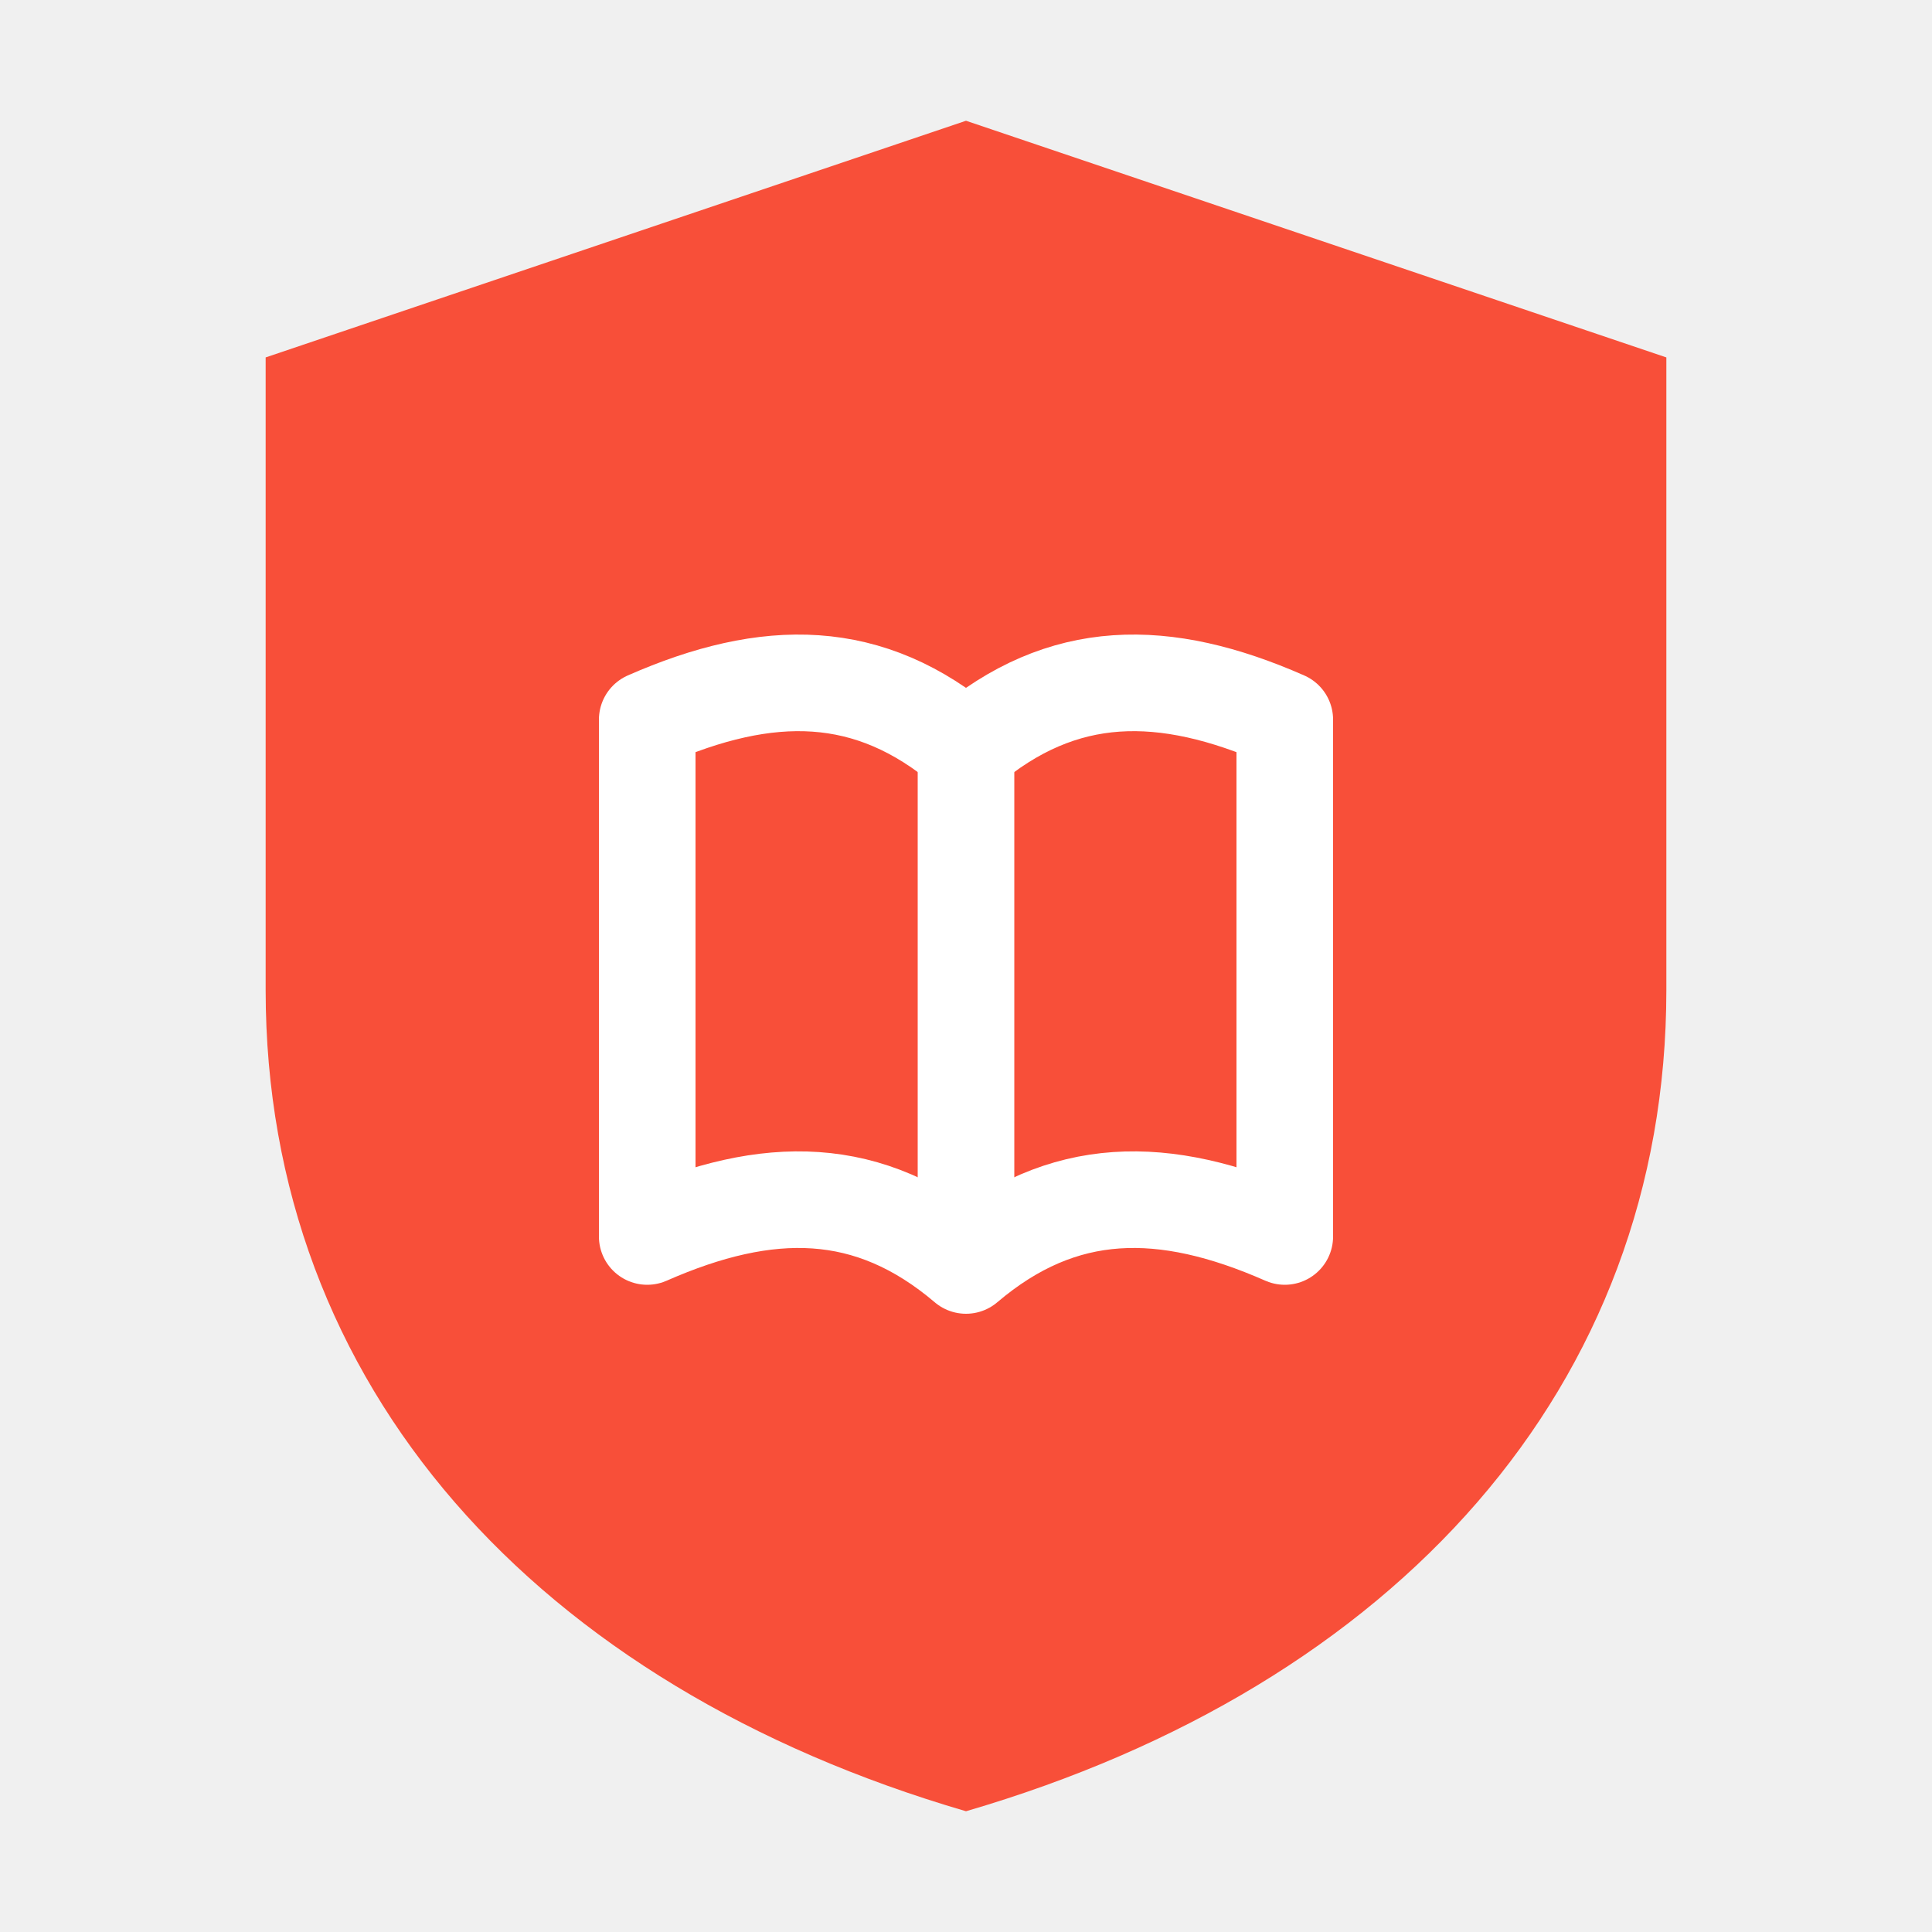
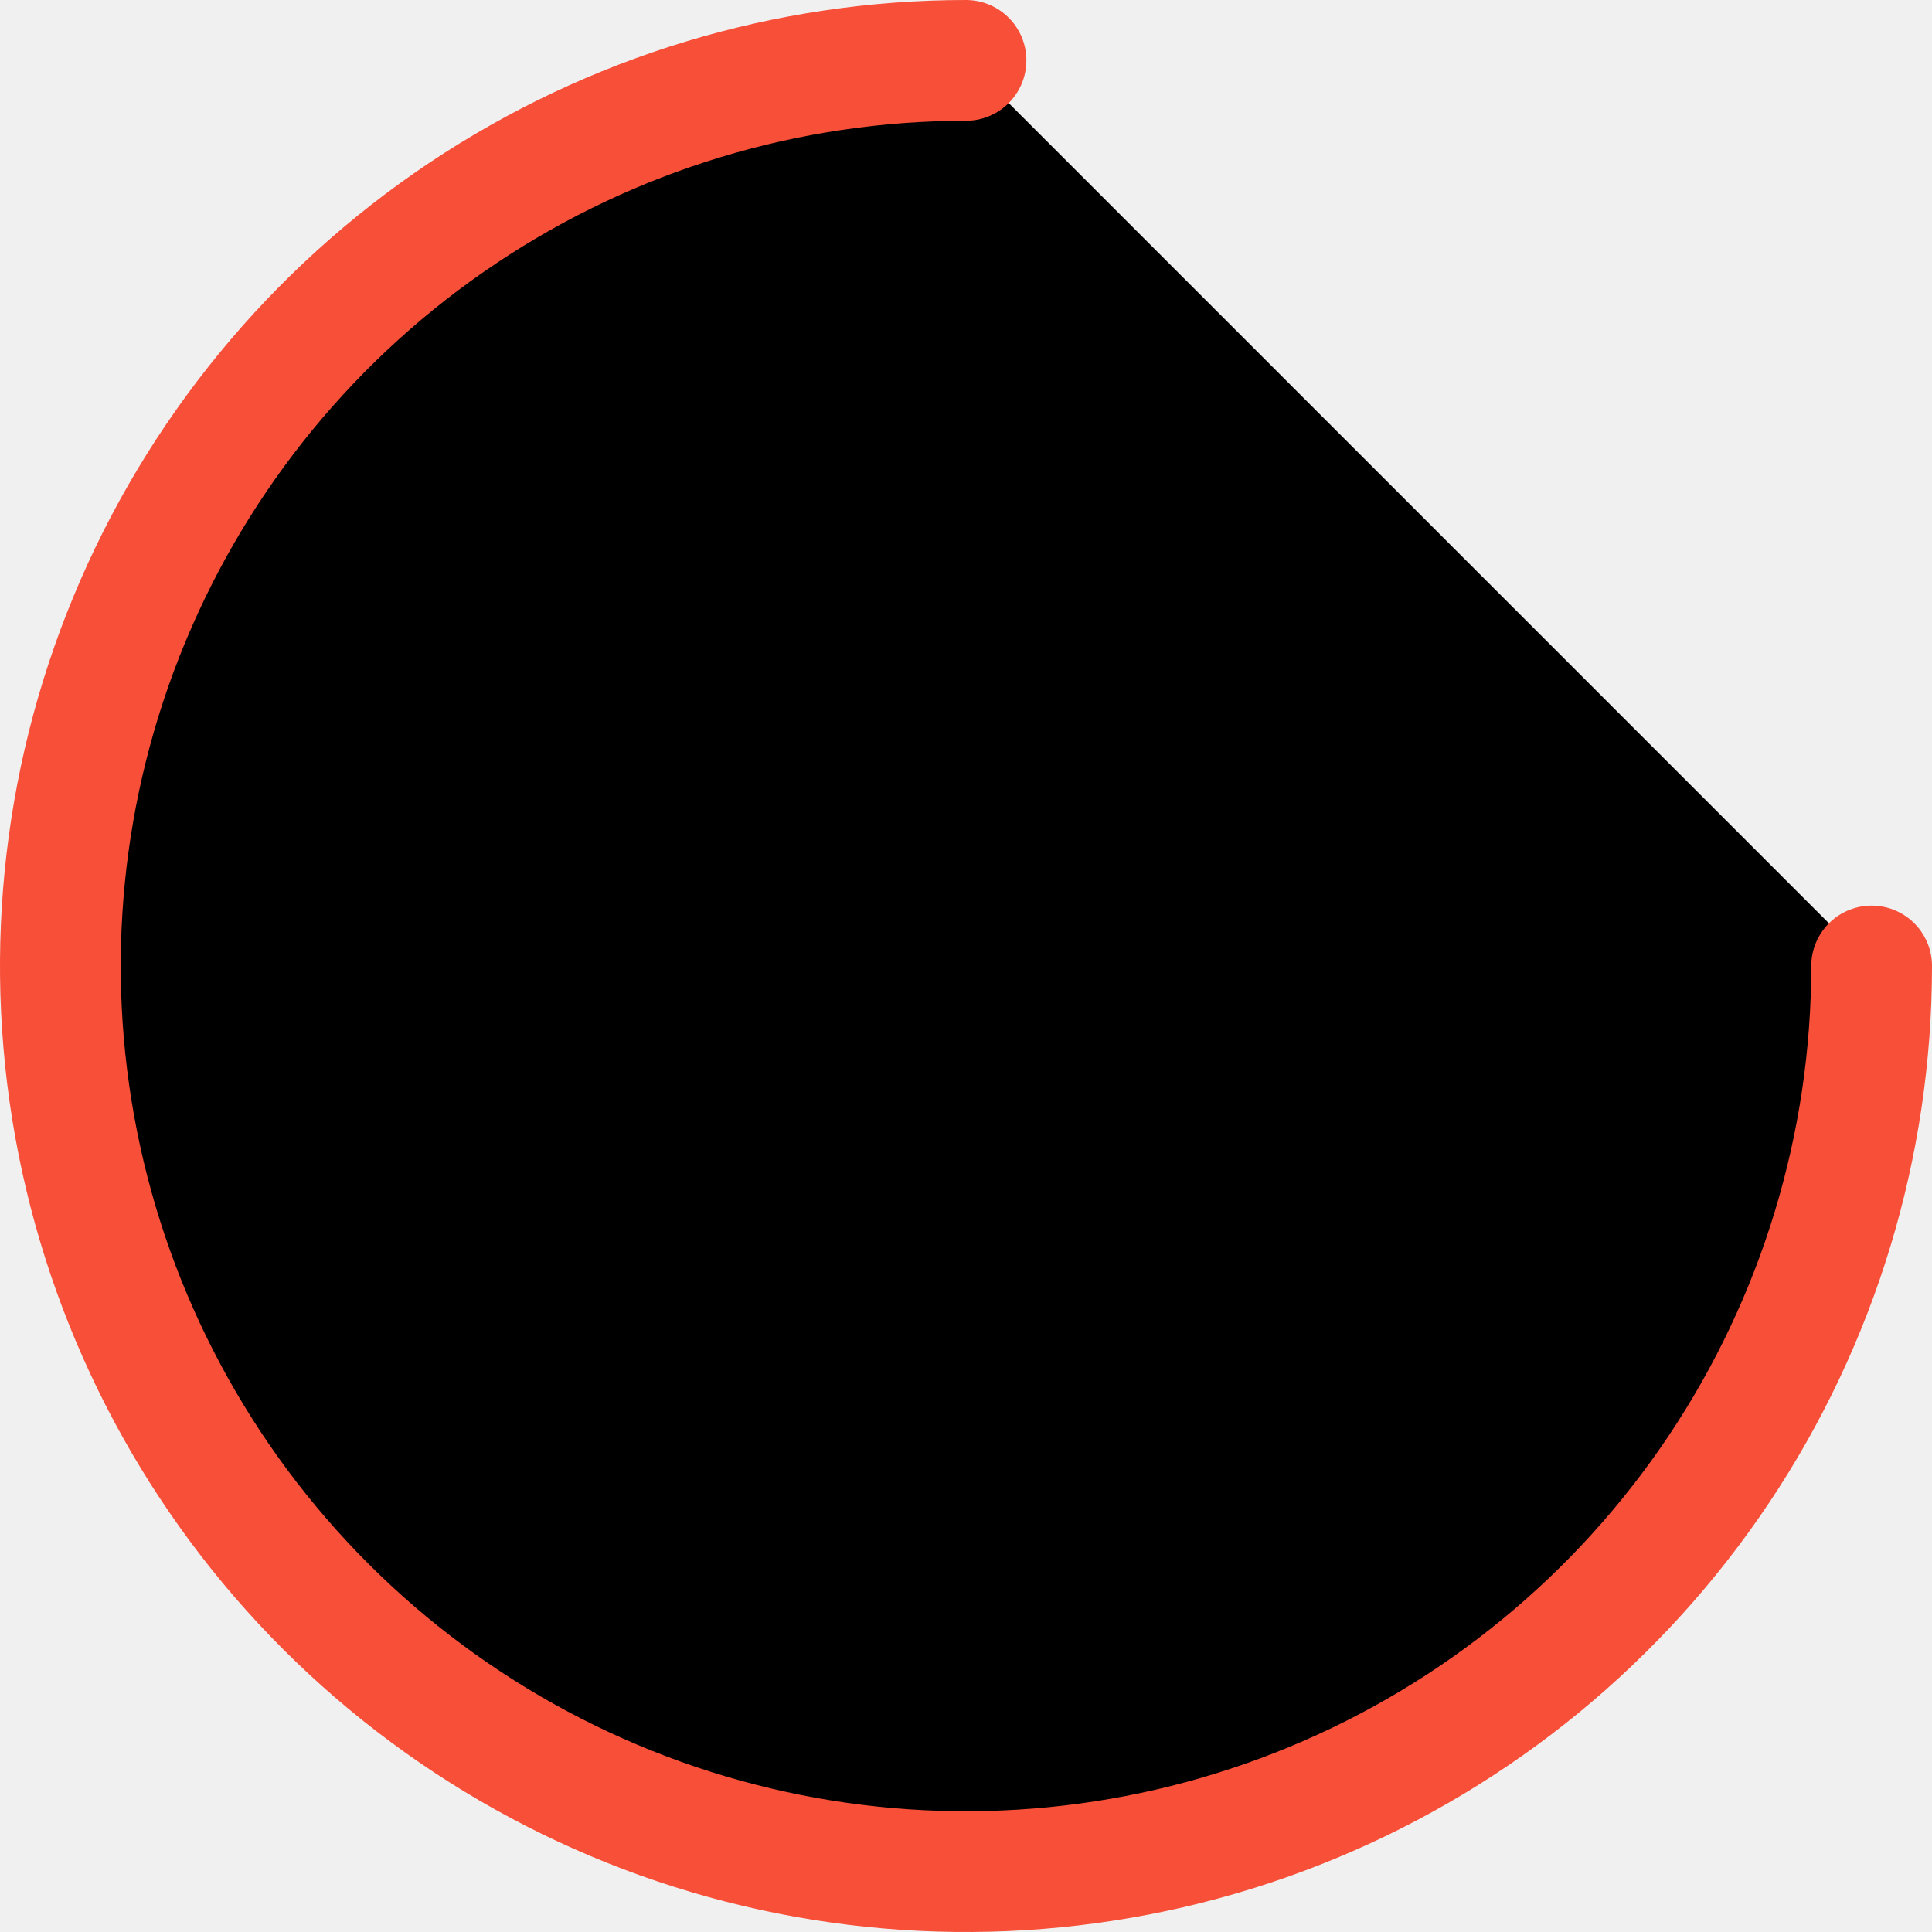
- <svg xmlns="http://www.w3.org/2000/svg" viewBox="0 0 40 40" width="40" height="40" role="img" aria-label="OpenVWR">
-   <path d="M20 2.5 34.5 7.4v13.1c0 8.2-5.6 14.4-14.5 17-8.9-2.6-14.5-8.8-14.5-17V7.4Z" fill="#F84F39" />
-   <path d="M13.4 25.6V14.9c2.5-1.1 4.6-1.1 6.6.6 2-1.7 4.1-1.7 6.6-.6v10.7c-2.5-1.1-4.6-1.1-6.6.6-2-1.7-4.1-1.7-6.6-.6Z" fill="none" stroke="#fff" stroke-width="2" stroke-linejoin="round" />
-   <path d="M20 15.5v10.4" fill="none" stroke="#fff" stroke-width="2" stroke-linecap="round" />
+ <svg xmlns="http://www.w3.org/2000/svg" viewBox="0 0 48 48" width="48" height="48" role="img" aria-label="OpenVWR">
+   <path d="M20.504 36.281C19.748 37.086 19.788 38.352 20.593 39.108C21.398 39.864 22.663 39.825 23.42 39.019L21.962 37.65L20.504 36.281ZM21.962 37.65L23.42 39.019L38.563 22.896L37.105 21.527L35.648 20.157L20.504 36.281L21.962 37.65Z" fill="#164155" />
+   <path d="M20.553 39.07C21.338 39.848 22.604 39.843 23.382 39.059C24.16 38.274 24.155 37.008 23.37 36.23L21.962 37.65L20.553 39.07ZM21.962 37.65L23.37 36.23L14.766 27.695L13.357 29.115L11.949 30.535L20.553 39.07L21.962 37.65Z" fill="#164155" />
+   <line x1="12.494" y1="14.072" x2="31.614" y2="14" stroke="#F84F39" stroke-width="3" />
+   <line x1="12.494" y1="21.072" x2="24.614" y2="21.026" stroke="#F84F39" stroke-width="3" />
+   <path d="M46.5 24C46.5 28.45 45.18 32.8 42.708 36.5C40.236 40.2 36.722 43.084 32.61 44.787C28.499 46.49 23.975 46.936 19.61 46.068C15.246 45.2 11.237 43.057 8.09 39.91C4.943 36.763 2.8 32.754 1.932 28.39C1.064 24.025 1.51 19.501 3.213 15.39C4.916 11.278 7.8 7.764 11.5 5.292C15.2 2.82 19.55 1.5 24 1.5" stroke="#F84F39" stroke-width="3" stroke-linecap="round" />
</svg>
